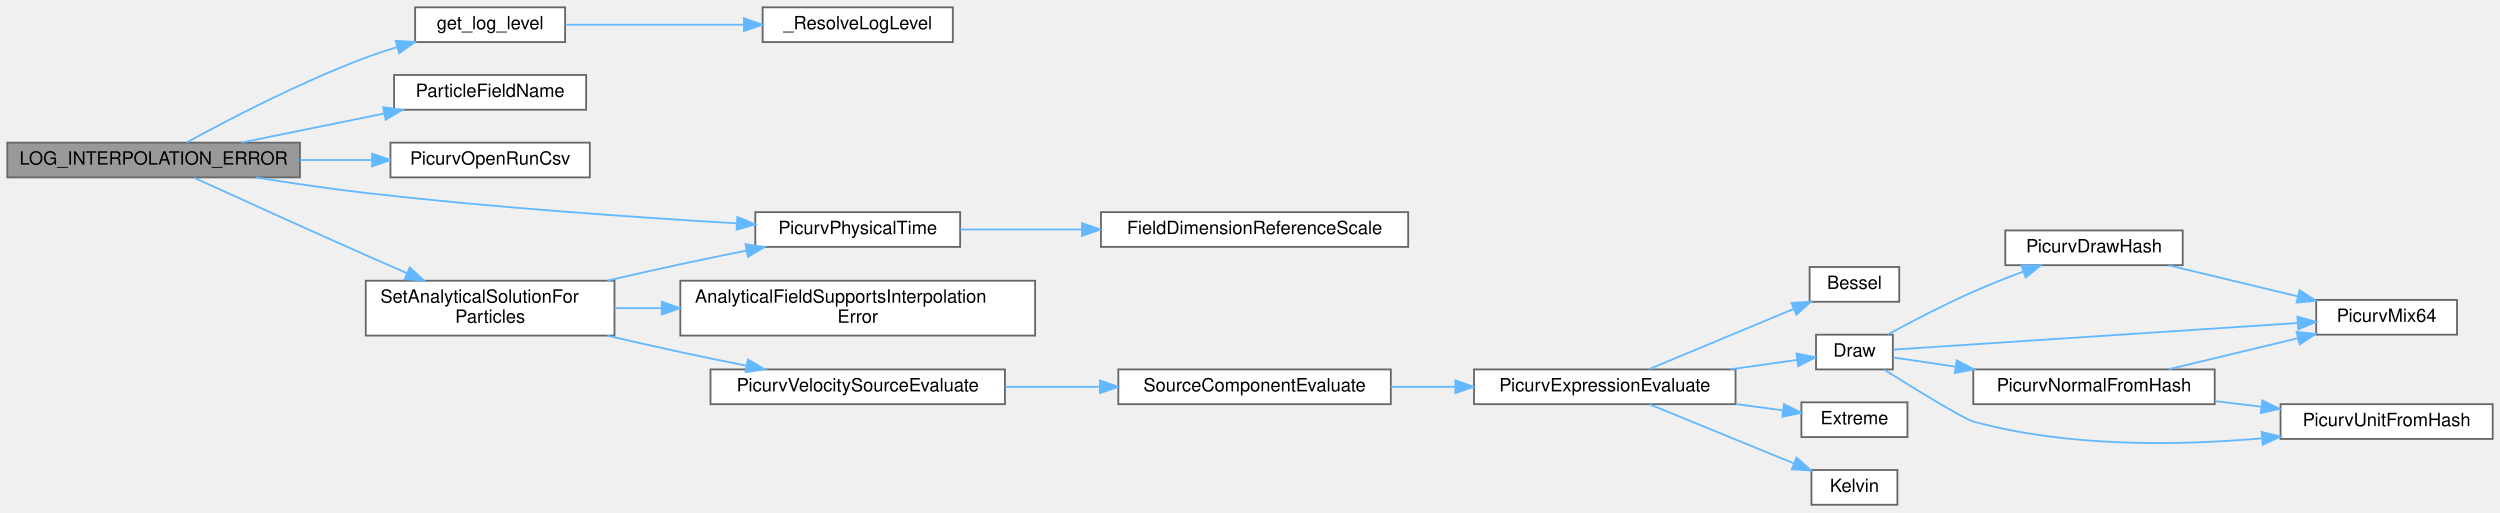
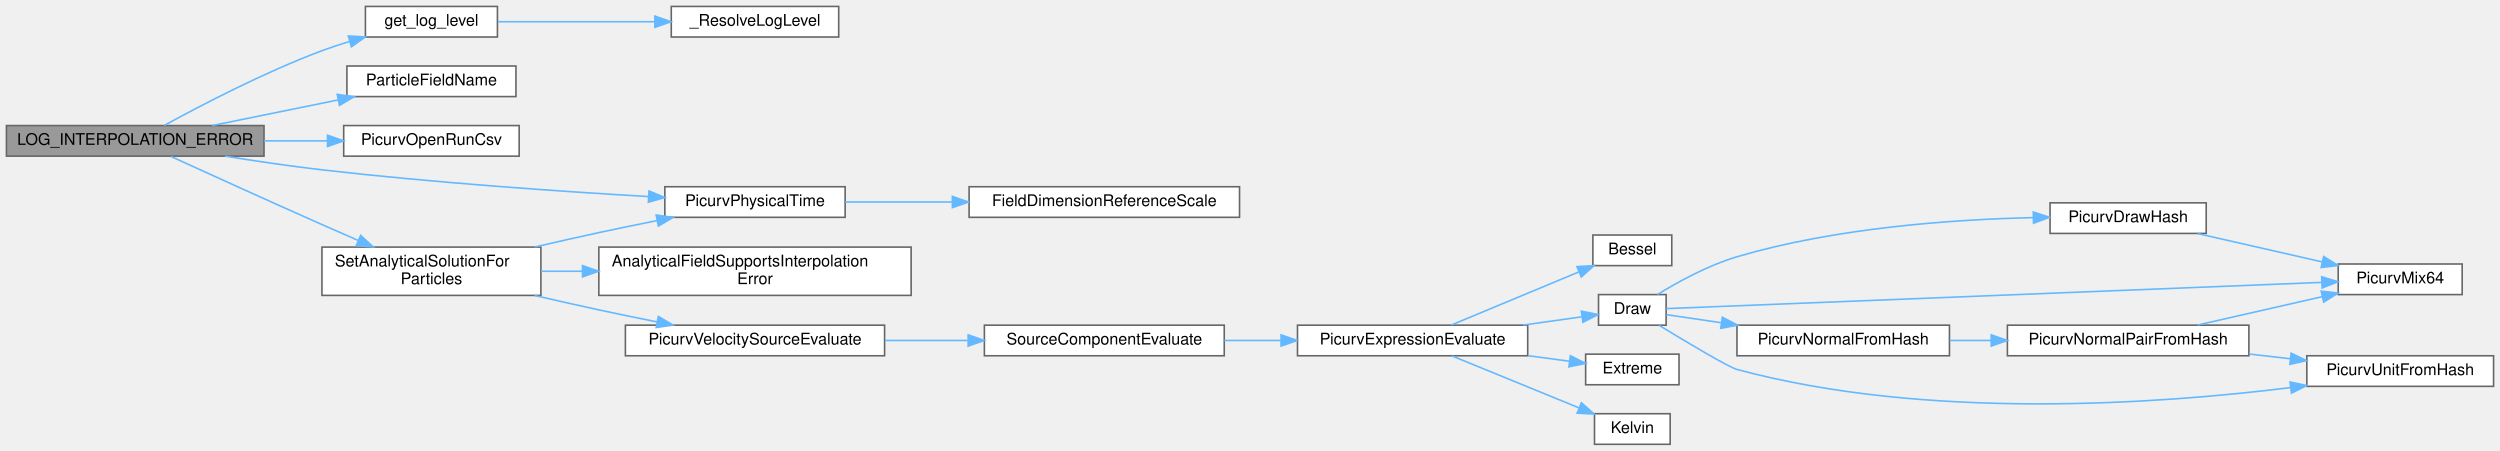
- <svg xmlns="http://www.w3.org/2000/svg" xmlns:xlink="http://www.w3.org/1999/xlink" width="1367pt" height="280pt" viewBox="0.00 0.00 1367.00 280.00">
+ <svg xmlns="http://www.w3.org/2000/svg" xmlns:xlink="http://www.w3.org/1999/xlink" width="1553pt" height="280pt" viewBox="0.00 0.00 1553.00 280.00">
  <g id="graph0" class="graph" transform="scale(1 1) rotate(0) translate(4 276)">
    <g id="Node000001" class="node">
      <g id="a_Node000001">
        <a xlink:title="Logs the interpolation error between the analytical and computed solutions.">
          <polygon fill="#999999" stroke="#666666" points="160,-198 0,-198 0,-179 160,-179 160,-198" />
          <text text-anchor="middle" x="80" y="-186" font-family="Helvetica,sans-Serif" font-size="10.00">LOG_INTERPOLATION_ERROR</text>
        </a>
      </g>
    </g>
    <g id="Node000002" class="node">
      <g id="a_Node000002">
        <a xlink:href="logging_8h.html#afdfde8dc97502193827aa07d5815d499" target="_top" xlink:title="Retrieves the current logging level from the environment variable LOG_LEVEL.">
          <polygon fill="white" stroke="#666666" points="305,-272 223,-272 223,-253 305,-253 305,-272" />
          <text text-anchor="middle" x="264" y="-260" font-family="Helvetica,sans-Serif" font-size="10.00">get_log_level</text>
        </a>
      </g>
    </g>
    <g id="edge1_Node000001_Node000002" class="edge">
      <g id="a_edge1_Node000001_Node000002">
        <a xlink:title=" ">
          <path fill="none" stroke="#63b8ff" d="M98.08,-198.1C120.15,-210.2 160.02,-231.05 196,-244.5 201.49,-246.55 207.32,-248.48 213.15,-250.25" />
          <polygon fill="#63b8ff" stroke="#63b8ff" points="212.35,-253.66 222.93,-253.07 214.29,-246.93 212.35,-253.66" />
        </a>
      </g>
    </g>
    <g id="Node000004" class="node">
      <g id="a_Node000004">
        <a xlink:href="particle__field__catalog_8c.html#a038097897ab5a52461e0ee47bd2b7bb8" target="_top" xlink:title="Return the canonical PETSc DMSwarm name for an ID.">
          <polygon fill="white" stroke="#666666" points="316.5,-235 211.5,-235 211.5,-216 316.5,-216 316.5,-235" />
          <text text-anchor="middle" x="264" y="-223" font-family="Helvetica,sans-Serif" font-size="10.00">ParticleFieldName</text>
        </a>
      </g>
    </g>
    <g id="edge3_Node000001_Node000004" class="edge">
      <g id="a_edge3_Node000001_Node000004">
        <a xlink:title=" ">
          <path fill="none" stroke="#63b8ff" d="M127.87,-198.03C151.66,-202.86 180.76,-208.78 205.85,-213.88" />
          <polygon fill="#63b8ff" stroke="#63b8ff" points="205.48,-217.38 215.97,-215.94 206.87,-210.52 205.48,-217.38" />
        </a>
      </g>
    </g>
    <g id="Node000005" class="node">
      <g id="a_Node000005">
        <a xlink:href="logging_8c.html#ac5e3db2d59b9a957768e4b4988809ae5" target="_top" xlink:title="Implementation of PicurvOpenRunCsv().">
          <polygon fill="white" stroke="#666666" points="318.5,-198 209.5,-198 209.5,-179 318.5,-179 318.5,-198" />
          <text text-anchor="middle" x="264" y="-186" font-family="Helvetica,sans-Serif" font-size="10.00">PicurvOpenRunCsv</text>
        </a>
      </g>
    </g>
    <g id="edge4_Node000001_Node000005" class="edge">
      <g id="a_edge4_Node000001_Node000005">
        <a xlink:title=" ">
          <path fill="none" stroke="#63b8ff" d="M160.03,-188.5C173.2,-188.5 186.72,-188.5 199.44,-188.5" />
          <polygon fill="#63b8ff" stroke="#63b8ff" points="199.45,-192 209.45,-188.5 199.45,-185 199.45,-192" />
        </a>
      </g>
    </g>
    <g id="Node000006" class="node">
      <g id="a_Node000006">
        <a xlink:href="io_8c.html#afb6442b55e79be5586ff6d39465165ad" target="_top" xlink:title="Convert a solver time to physical seconds, t * L_ref / U_ref.">
          <polygon fill="white" stroke="#666666" points="521,-160 409,-160 409,-141 521,-141 521,-160" />
          <text text-anchor="middle" x="465" y="-148" font-family="Helvetica,sans-Serif" font-size="10.00">PicurvPhysicalTime</text>
        </a>
      </g>
    </g>
    <g id="edge5_Node000001_Node000006" class="edge">
      <g id="a_edge5_Node000001_Node000006">
        <a xlink:title=" ">
          <path fill="none" stroke="#63b8ff" d="M135.86,-178.99C154.86,-175.94 176.33,-172.77 196,-170.5 265.02,-162.54 344.42,-157.07 398.77,-153.89" />
          <polygon fill="#63b8ff" stroke="#63b8ff" points="399.17,-157.37 408.96,-153.3 398.77,-150.39 399.17,-157.37" />
        </a>
      </g>
    </g>
    <g id="Node000008" class="node">
      <g id="a_Node000008">
        <a xlink:href="AnalyticalSolutions_8c.html#a7b03e94375708c44a9c39d9c6312b01d" target="_top" xlink:title="Evaluates the analytical velocity at particle positions.">
          <polygon fill="white" stroke="#666666" points="332,-122.5 196,-122.5 196,-92.5 332,-92.5 332,-122.5" />
          <text text-anchor="start" x="204" y="-110.5" font-family="Helvetica,sans-Serif" font-size="10.00">SetAnalyticalSolutionFor</text>
          <text text-anchor="middle" x="264" y="-99.5" font-family="Helvetica,sans-Serif" font-size="10.00">Particles</text>
        </a>
      </g>
    </g>
    <g id="edge7_Node000001_Node000008" class="edge">
      <g id="a_edge7_Node000001_Node000008">
        <a xlink:title=" ">
          <path fill="none" stroke="#63b8ff" d="M102.15,-178.81C125.18,-168.29 163.14,-151.04 196,-136.5 203.25,-133.29 210.96,-129.92 218.48,-126.65" />
          <polygon fill="#63b8ff" stroke="#63b8ff" points="220.05,-129.78 227.83,-122.59 217.27,-123.36 220.05,-129.78" />
        </a>
      </g>
    </g>
    <g id="Node000003" class="node">
      <g id="a_Node000003">
        <a xlink:href="logging_8c.html#ad45ba58e550919765b5a8bee2f97e67e" target="_top" xlink:title="Internal hook: read LOG_LEVEL from the environment and cache it, once.">
          <polygon fill="white" stroke="#666666" points="517,-272 413,-272 413,-253 517,-253 517,-272" />
          <text text-anchor="middle" x="465" y="-260" font-family="Helvetica,sans-Serif" font-size="10.00">_ResolveLogLevel</text>
        </a>
      </g>
    </g>
    <g id="edge2_Node000002_Node000003" class="edge">
      <g id="a_edge2_Node000002_Node000003">
        <a xlink:title=" ">
          <path fill="none" stroke="#63b8ff" d="M305.27,-262.5C333.25,-262.5 371.05,-262.5 402.74,-262.5" />
          <polygon fill="#63b8ff" stroke="#63b8ff" points="402.8,-266 412.8,-262.5 402.8,-259 402.8,-266" />
        </a>
      </g>
    </g>
    <g id="Node000007" class="node">
      <g id="a_Node000007">
        <a xlink:href="field__catalog_8c.html#a31589853d9b4863b2992538be875876e" target="_top" xlink:title="Return the factor that turns a solver value of one dimension into physical units.">
          <polygon fill="white" stroke="#666666" points="766,-160 598,-160 598,-141 766,-141 766,-160" />
          <text text-anchor="middle" x="682" y="-148" font-family="Helvetica,sans-Serif" font-size="10.00">FieldDimensionReferenceScale</text>
        </a>
      </g>
    </g>
    <g id="edge6_Node000006_Node000007" class="edge">
      <g id="a_edge6_Node000006_Node000007">
        <a xlink:title=" ">
          <path fill="none" stroke="#63b8ff" d="M521.09,-150.5C541.36,-150.5 564.91,-150.5 587.62,-150.5" />
          <polygon fill="#63b8ff" stroke="#63b8ff" points="587.62,-154 597.62,-150.5 587.62,-147 587.62,-154" />
        </a>
      </g>
    </g>
    <g id="edge9_Node000008_Node000006" class="edge">
      <g id="a_edge9_Node000008_Node000006">
        <a xlink:title=" ">
          <path fill="none" stroke="#63b8ff" d="M328.11,-122.56C341.28,-125.6 355.08,-128.72 368,-131.5 379.68,-134.02 392.18,-136.58 404.18,-138.98" />
          <polygon fill="#63b8ff" stroke="#63b8ff" points="403.62,-142.44 414.11,-140.96 404.98,-135.57 403.62,-142.44" />
        </a>
      </g>
    </g>
    <g id="Node000009" class="node">
      <g id="a_Node000009">
        <a xlink:href="AnalyticalSolutions_8c.html#a563f855691646f03d9bbc1b57adcc0e4" target="_top" xlink:title="Implementation of AnalyticalFieldSupportsInterpolationError().">
          <polygon fill="white" stroke="#666666" points="562,-122.5 368,-122.5 368,-92.5 562,-92.5 562,-122.5" />
          <text text-anchor="start" x="376" y="-110.5" font-family="Helvetica,sans-Serif" font-size="10.00">AnalyticalFieldSupportsInterpolation</text>
          <text text-anchor="middle" x="465" y="-99.5" font-family="Helvetica,sans-Serif" font-size="10.00">Error</text>
        </a>
      </g>
    </g>
    <g id="edge8_Node000008_Node000009" class="edge">
      <g id="a_edge8_Node000008_Node000009">
        <a xlink:title=" ">
          <path fill="none" stroke="#63b8ff" d="M332.09,-107.5C340.37,-107.5 348.97,-107.5 357.65,-107.5" />
          <polygon fill="#63b8ff" stroke="#63b8ff" points="357.86,-111 367.86,-107.5 357.86,-104 357.86,-111" />
        </a>
      </g>
    </g>
    <g id="Node000010" class="node">
      <g id="a_Node000010">
        <a xlink:href="expression_8c.html#a4e20ab60a997b03c25292d84b89d327c" target="_top" xlink:title="Evaluate a source at one point.">
          <polygon fill="white" stroke="#666666" points="545.5,-74 384.5,-74 384.5,-55 545.5,-55 545.5,-74" />
          <text text-anchor="middle" x="465" y="-62" font-family="Helvetica,sans-Serif" font-size="10.00">PicurvVelocitySourceEvaluate</text>
        </a>
      </g>
    </g>
    <g id="edge10_Node000008_Node000010" class="edge">
      <g id="a_edge10_Node000008_Node000010">
        <a xlink:title=" ">
          <path fill="none" stroke="#63b8ff" d="M328.11,-92.44C341.28,-89.4 355.08,-86.28 368,-83.5 379.68,-80.98 392.18,-78.42 404.18,-76.02" />
          <polygon fill="#63b8ff" stroke="#63b8ff" points="404.98,-79.43 414.11,-74.04 403.62,-72.56 404.98,-79.43" />
        </a>
      </g>
    </g>
    <g id="Node000011" class="node">
      <g id="a_Node000011">
        <a xlink:href="expression_8c.html#ae9376236534587f345aba7977712e8ab" target="_top" xlink:title="Evaluate one component of a source, refusing a non-finite value.">
          <polygon fill="white" stroke="#666666" points="756.5,-74 607.5,-74 607.5,-55 756.5,-55 756.5,-74" />
          <text text-anchor="middle" x="682" y="-62" font-family="Helvetica,sans-Serif" font-size="10.00">SourceComponentEvaluate</text>
        </a>
      </g>
    </g>
    <g id="edge11_Node000010_Node000011" class="edge">
      <g id="a_edge11_Node000010_Node000011">
        <a xlink:title=" ">
          <path fill="none" stroke="#63b8ff" d="M545.75,-64.5C562.48,-64.5 580.16,-64.5 597.04,-64.5" />
          <polygon fill="#63b8ff" stroke="#63b8ff" points="597.42,-68 607.42,-64.5 597.42,-61 597.42,-68" />
        </a>
      </g>
    </g>
    <g id="Node000012" class="node">
      <g id="a_Node000012">
        <a xlink:href="expression_8c.html#a17facc6adef3c724d0aabd66615a51b7" target="_top" xlink:title="Implementation of PicurvExpressionEvaluate().">
          <polygon fill="white" stroke="#666666" points="945,-74 802,-74 802,-55 945,-55 945,-74" />
          <text text-anchor="middle" x="873.5" y="-62" font-family="Helvetica,sans-Serif" font-size="10.00">PicurvExpressionEvaluate</text>
        </a>
      </g>
    </g>
    <g id="edge12_Node000011_Node000012" class="edge">
      <g id="a_edge12_Node000011_Node000012">
        <a xlink:title=" ">
          <path fill="none" stroke="#63b8ff" d="M756.54,-64.5C768.04,-64.5 779.99,-64.5 791.65,-64.5" />
          <polygon fill="#63b8ff" stroke="#63b8ff" points="791.8,-68 801.8,-64.5 791.8,-61 791.8,-68" />
        </a>
      </g>
    </g>
    <g id="Node000013" class="node">
      <g id="a_Node000013">
        <a xlink:href="expression_8c.html#a38e73a3fb9131420ce33a11ec6e96461" target="_top" xlink:title="Bessel function of the first or second kind of integer order; NaN for another order.">
          <polygon fill="white" stroke="#666666" points="1034.5,-130 985.5,-130 985.5,-111 1034.5,-111 1034.5,-130" />
          <text text-anchor="middle" x="1010" y="-118" font-family="Helvetica,sans-Serif" font-size="10.00">Bessel</text>
        </a>
      </g>
    </g>
    <g id="edge13_Node000012_Node000013" class="edge">
      <g id="a_edge13_Node000012_Node000013">
        <a xlink:title=" ">
          <path fill="none" stroke="#63b8ff" d="M897.62,-74.13C919.41,-83.2 952.25,-96.87 976.63,-107.02" />
          <polygon fill="#63b8ff" stroke="#63b8ff" points="975.6,-110.39 986.18,-111 978.29,-103.92 975.6,-110.39" />
        </a>
      </g>
    </g>
    <g id="Node000014" class="node">
      <g id="a_Node000014">
        <a xlink:href="expression_8c.html#a93faa38c435b3e44a60d36880b1410c3" target="_top" xlink:title="A draw keyed on the particle or grid point, the event, the stream, and the function.">
          <polygon fill="white" stroke="#666666" points="1031,-93 989,-93 989,-74 1031,-74 1031,-93" />
          <text text-anchor="middle" x="1010" y="-81" font-family="Helvetica,sans-Serif" font-size="10.00">Draw</text>
        </a>
      </g>
    </g>
    <g id="edge14_Node000012_Node000014" class="edge">
      <g id="a_edge14_Node000012_Node000014">
        <a xlink:title=" ">
          <path fill="none" stroke="#63b8ff" d="M942.14,-74.06C954.9,-75.86 967.64,-77.66 978.52,-79.19" />
          <polygon fill="#63b8ff" stroke="#63b8ff" points="978.32,-82.7 988.72,-80.63 979.3,-75.77 978.32,-82.7" />
        </a>
      </g>
    </g>
-     <g id="Node000019" class="node">
-       <g id="a_Node000019">
+     <g id="Node000020" class="node">
+       <g id="a_Node000020">
        <a xlink:href="expression_8c.html#a9a1473731cc4b0b5f4bfc7d6fdbbb142" target="_top" xlink:title="Maximum or minimum that propagates NaN, as numpy does.">
          <polygon fill="white" stroke="#666666" points="1039,-56 981,-56 981,-37 1039,-37 1039,-56" />
          <text text-anchor="middle" x="1010" y="-44" font-family="Helvetica,sans-Serif" font-size="10.00">Extreme</text>
        </a>
      </g>
    </g>
-     <g id="edge22_Node000012_Node000019" class="edge">
-       <g id="a_edge22_Node000012_Node000019">
+     <g id="edge23_Node000012_Node000020" class="edge">
+       <g id="a_edge23_Node000012_Node000020">
        <a xlink:title=" ">
          <path fill="none" stroke="#63b8ff" d="M945.29,-55.03C954.1,-53.85 962.82,-52.68 970.85,-51.61" />
          <polygon fill="#63b8ff" stroke="#63b8ff" points="971.52,-55.05 980.96,-50.25 970.59,-48.11 971.52,-55.05" />
        </a>
      </g>
    </g>
-     <g id="Node000020" class="node">
-       <g id="a_Node000020">
+     <g id="Node000021" class="node">
+       <g id="a_Node000021">
        <a xlink:href="expression_8c.html#a7de2231aaacc80e9062810e6f9023341" target="_top" xlink:title="Kelvin functions of order zero, ber(x) + i bei(x) = J0(x e^{3 pi i / 4}).">
          <polygon fill="white" stroke="#666666" points="1033.5,-19 986.5,-19 986.5,0 1033.5,0 1033.5,-19" />
          <text text-anchor="middle" x="1010" y="-7" font-family="Helvetica,sans-Serif" font-size="10.00">Kelvin</text>
        </a>
      </g>
    </g>
-     <g id="edge23_Node000012_Node000020" class="edge">
-       <g id="a_edge23_Node000012_Node000020">
+     <g id="edge24_Node000012_Node000021" class="edge">
+       <g id="a_edge24_Node000012_Node000021">
        <a xlink:title=" ">
          <path fill="none" stroke="#63b8ff" d="M897.93,-54.92C919.76,-45.99 952.5,-32.6 976.78,-22.67" />
          <polygon fill="#63b8ff" stroke="#63b8ff" points="978.36,-25.81 986.29,-18.79 975.71,-19.33 978.36,-25.81" />
        </a>
      </g>
    </g>
    <g id="Node000015" class="node">
      <g id="a_Node000015">
        <a xlink:href="expression_8c.html#a26dee245b61e4287635772be9e414291" target="_top" xlink:title="Implementation of PicurvDrawHash().">
-           <polygon fill="white" stroke="#666666" points="1189.5,-150 1092.5,-150 1092.5,-131 1189.5,-131 1189.5,-150" />
-           <text text-anchor="middle" x="1141" y="-138" font-family="Helvetica,sans-Serif" font-size="10.00">PicurvDrawHash</text>
+           <polygon fill="white" stroke="#666666" points="1366.5,-150 1269.5,-150 1269.5,-131 1366.5,-131 1366.5,-150" />
+           <text text-anchor="middle" x="1318" y="-138" font-family="Helvetica,sans-Serif" font-size="10.00">PicurvDrawHash</text>
        </a>
      </g>
    </g>
    <g id="edge15_Node000014_Node000015" class="edge">
      <g id="a_edge15_Node000014_Node000015">
        <a xlink:title=" ">
-           <path fill="none" stroke="#63b8ff" d="M1028.11,-93.05C1040.84,-99.97 1058.75,-109.34 1075,-116.5 1083.73,-120.35 1093.29,-124.11 1102.33,-127.48" />
-           <polygon fill="#63b8ff" stroke="#63b8ff" points="1101.27,-130.82 1111.87,-130.96 1103.67,-124.24 1101.27,-130.82" />
+           <path fill="none" stroke="#63b8ff" d="M1025.58,-93.05C1038.14,-100.77 1057.02,-111.18 1075,-116.5 1136.05,-134.55 1209.13,-139.66 1258.89,-140.82" />
+           <polygon fill="#63b8ff" stroke="#63b8ff" points="1259.08,-144.32 1269.15,-141.01 1259.21,-137.32 1259.08,-144.32" />
        </a>
      </g>
    </g>
    <g id="Node000016" class="node">
      <g id="a_Node000016">
        <a xlink:href="expression_8c.html#a18356f26f19fd68139998ca0a6f2cb53" target="_top" xlink:title="Implementation of PicurvMix64().">
-           <polygon fill="white" stroke="#666666" points="1339.5,-112 1262.5,-112 1262.5,-93 1339.5,-93 1339.5,-112" />
-           <text text-anchor="middle" x="1301" y="-100" font-family="Helvetica,sans-Serif" font-size="10.00">PicurvMix64</text>
+           <polygon fill="white" stroke="#666666" points="1525.5,-112 1448.5,-112 1448.5,-93 1525.5,-93 1525.5,-112" />
+           <text text-anchor="middle" x="1487" y="-100" font-family="Helvetica,sans-Serif" font-size="10.00">PicurvMix64</text>
        </a>
      </g>
    </g>
    <g id="edge17_Node000014_Node000016" class="edge">
      <g id="a_edge17_Node000014_Node000016">
        <a xlink:title=" ">
-           <path fill="none" stroke="#63b8ff" d="M1031.32,-84.84C1076.84,-87.83 1188.01,-95.14 1252.18,-99.36" />
-           <polygon fill="#63b8ff" stroke="#63b8ff" points="1252.23,-102.87 1262.44,-100.03 1252.69,-95.88 1252.23,-102.87" />
+           <path fill="none" stroke="#63b8ff" d="M1031.11,-84.3C1101.27,-87.11 1336.51,-96.52 1438.34,-100.59" />
+           <polygon fill="#63b8ff" stroke="#63b8ff" points="1438.22,-104.09 1448.35,-100.99 1438.5,-97.1 1438.22,-104.09" />
        </a>
      </g>
    </g>
    <g id="Node000017" class="node">
      <g id="a_Node000017">
        <a xlink:href="expression_8c.html#a039387cf630d31494b73f49c550c35b4" target="_top" xlink:title="Implementation of PicurvNormalFromHash().">
          <polygon fill="white" stroke="#666666" points="1207,-74 1075,-74 1075,-55 1207,-55 1207,-74" />
          <text text-anchor="middle" x="1141" y="-62" font-family="Helvetica,sans-Serif" font-size="10.00">PicurvNormalFromHash</text>
        </a>
      </g>
    </g>
    <g id="edge18_Node000014_Node000017" class="edge">
      <g id="a_edge18_Node000014_Node000017">
        <a xlink:title=" ">
          <path fill="none" stroke="#63b8ff" d="M1031.16,-80.53C1040.66,-79.13 1052.66,-77.36 1065.19,-75.52" />
          <polygon fill="#63b8ff" stroke="#63b8ff" points="1065.93,-78.95 1075.31,-74.03 1064.91,-72.02 1065.93,-78.95" />
        </a>
      </g>
    </g>
+     <g id="Node000019" class="node">
+       <g id="a_Node000019">
+         <a xlink:href="expression_8c.html#aac29bcf05577412be46f7aae0497b29c" target="_top" xlink:title="Implementation of PicurvUnitFromHash().">
+           <polygon fill="white" stroke="#666666" points="1545,-55 1429,-55 1429,-36 1545,-36 1545,-55" />
+           <text text-anchor="middle" x="1487" y="-43" font-family="Helvetica,sans-Serif" font-size="10.00">PicurvUnitFromHash</text>
+         </a>
+       </g>
+     </g>
+     <g id="edge22_Node000014_Node000019" class="edge">
+       <g id="a_edge22_Node000014_Node000019">
+         <a xlink:title=" ">
+           <path fill="none" stroke="#63b8ff" d="M1026.64,-73.89C1043.86,-63.4 1069.8,-47.9 1075,-46.5 1192.72,-14.77 1336.4,-24.95 1418.94,-35.23" />
+           <polygon fill="#63b8ff" stroke="#63b8ff" points="1418.58,-38.71 1428.94,-36.52 1419.47,-31.77 1418.58,-38.71" />
+         </a>
+       </g>
+     </g>
+     <g id="edge16_Node000015_Node000016" class="edge">
+       <g id="a_edge16_Node000015_Node000016">
+         <a xlink:title=" ">
+           <path fill="none" stroke="#63b8ff" d="M1361.14,-130.91C1384.75,-125.54 1414.26,-118.82 1438.66,-113.27" />
+           <polygon fill="#63b8ff" stroke="#63b8ff" points="1439.46,-116.68 1448.43,-111.05 1437.9,-109.85 1439.46,-116.68" />
+         </a>
+       </g>
+     </g>
    <g id="Node000018" class="node">
      <g id="a_Node000018">
-         <a xlink:href="expression_8c.html#aac29bcf05577412be46f7aae0497b29c" target="_top" xlink:title="Implementation of PicurvUnitFromHash().">
-           <polygon fill="white" stroke="#666666" points="1359,-55 1243,-55 1243,-36 1359,-36 1359,-55" />
-           <text text-anchor="middle" x="1301" y="-43" font-family="Helvetica,sans-Serif" font-size="10.00">PicurvUnitFromHash</text>
-         </a>
-       </g>
-     </g>
-     <g id="edge21_Node000014_Node000018" class="edge">
-       <g id="a_edge21_Node000014_Node000018">
-         <a xlink:title=" ">
-           <path fill="none" stroke="#63b8ff" d="M1026.33,-73.82C1043.53,-63.04 1069.74,-46.95 1075,-45.5 1126.66,-31.32 1187.53,-32.33 1232.93,-36.33" />
-           <polygon fill="#63b8ff" stroke="#63b8ff" points="1232.66,-39.82 1242.95,-37.28 1233.33,-32.85 1232.66,-39.82" />
-         </a>
-       </g>
-     </g>
-     <g id="edge16_Node000015_Node000016" class="edge">
-       <g id="a_edge16_Node000015_Node000016">
-         <a xlink:title=" ">
-           <path fill="none" stroke="#63b8ff" d="M1181.87,-130.91C1203.27,-125.76 1229.81,-119.38 1252.3,-113.97" />
-           <polygon fill="#63b8ff" stroke="#63b8ff" points="1253.41,-117.3 1262.32,-111.56 1251.78,-110.5 1253.41,-117.3" />
-         </a>
-       </g>
-     </g>
-     <g id="edge19_Node000017_Node000016" class="edge">
-       <g id="a_edge19_Node000017_Node000016">
-         <a xlink:title=" ">
-           <path fill="none" stroke="#63b8ff" d="M1181.87,-74.09C1203.27,-79.24 1229.81,-85.62 1252.3,-91.03" />
-           <polygon fill="#63b8ff" stroke="#63b8ff" points="1251.78,-94.5 1262.32,-93.44 1253.41,-87.7 1251.78,-94.5" />
-         </a>
-       </g>
-     </g>
-     <g id="edge20_Node000017_Node000018" class="edge">
-       <g id="a_edge20_Node000017_Node000018">
-         <a xlink:title=" ">
-           <path fill="none" stroke="#63b8ff" d="M1207.18,-56.66C1215.52,-55.66 1224.07,-54.63 1232.45,-53.62" />
-           <polygon fill="#63b8ff" stroke="#63b8ff" points="1233.04,-57.08 1242.55,-52.41 1232.2,-50.13 1233.04,-57.08" />
+         <a xlink:href="expression_8c.html#a2a5519aa22bfef524953bd8ca5f70171" target="_top" xlink:title="Implementation of PicurvNormalPairFromHash().">
+           <polygon fill="white" stroke="#666666" points="1393,-74 1243,-74 1243,-55 1393,-55 1393,-74" />
+           <text text-anchor="middle" x="1318" y="-62" font-family="Helvetica,sans-Serif" font-size="10.00">PicurvNormalPairFromHash</text>
+         </a>
+       </g>
+     </g>
+     <g id="edge19_Node000017_Node000018" class="edge">
+       <g id="a_edge19_Node000017_Node000018">
+         <a xlink:title=" ">
+           <path fill="none" stroke="#63b8ff" d="M1207.16,-64.5C1215.55,-64.5 1224.22,-64.5 1232.85,-64.5" />
+           <polygon fill="#63b8ff" stroke="#63b8ff" points="1232.94,-68 1242.94,-64.5 1232.94,-61 1232.94,-68" />
+         </a>
+       </g>
+     </g>
+     <g id="edge20_Node000018_Node000016" class="edge">
+       <g id="a_edge20_Node000018_Node000016">
+         <a xlink:title=" ">
+           <path fill="none" stroke="#63b8ff" d="M1361.14,-74.09C1384.75,-79.46 1414.26,-86.18 1438.66,-91.73" />
+           <polygon fill="#63b8ff" stroke="#63b8ff" points="1437.9,-95.15 1448.43,-93.95 1439.46,-88.32 1437.9,-95.15" />
+         </a>
+       </g>
+     </g>
+     <g id="edge21_Node000018_Node000019" class="edge">
+       <g id="a_edge21_Node000018_Node000019">
+         <a xlink:title=" ">
+           <path fill="none" stroke="#63b8ff" d="M1393.22,-56.06C1401.71,-55.09 1410.32,-54.11 1418.71,-53.16" />
+           <polygon fill="#63b8ff" stroke="#63b8ff" points="1419.26,-56.62 1428.8,-52.01 1418.47,-49.66 1419.26,-56.62" />
        </a>
      </g>
    </g>
  </g>
</svg>
